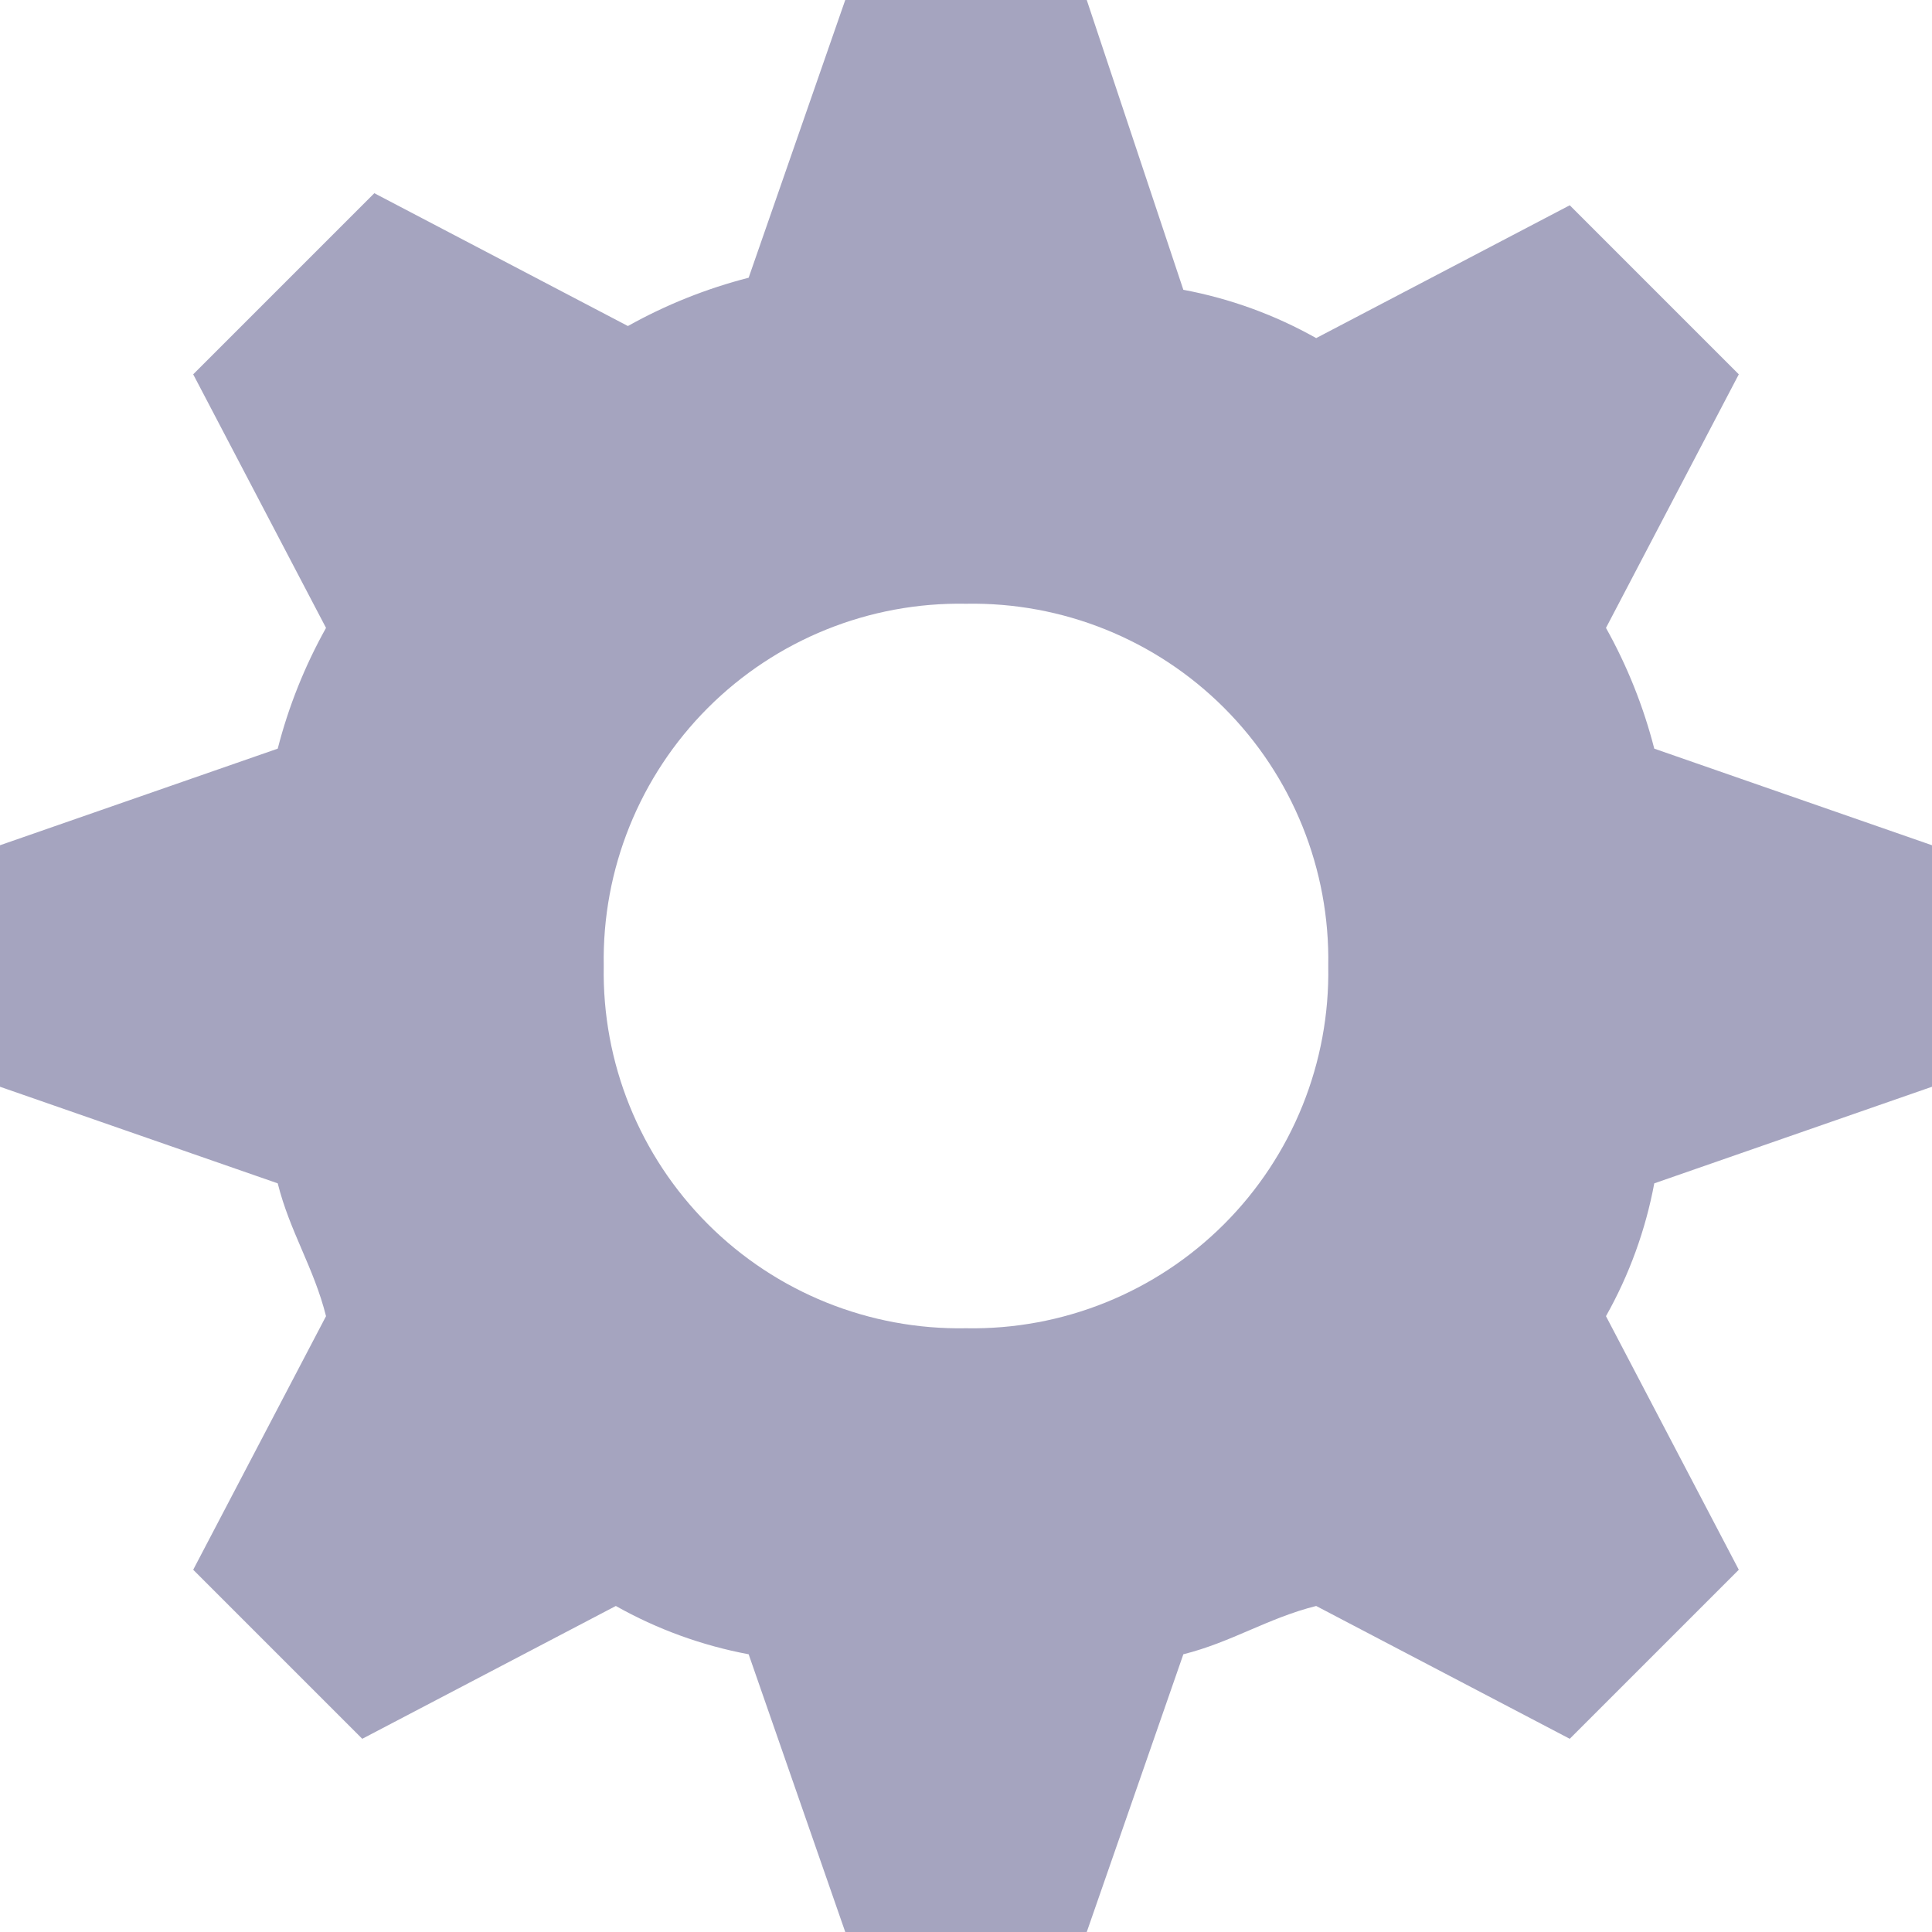
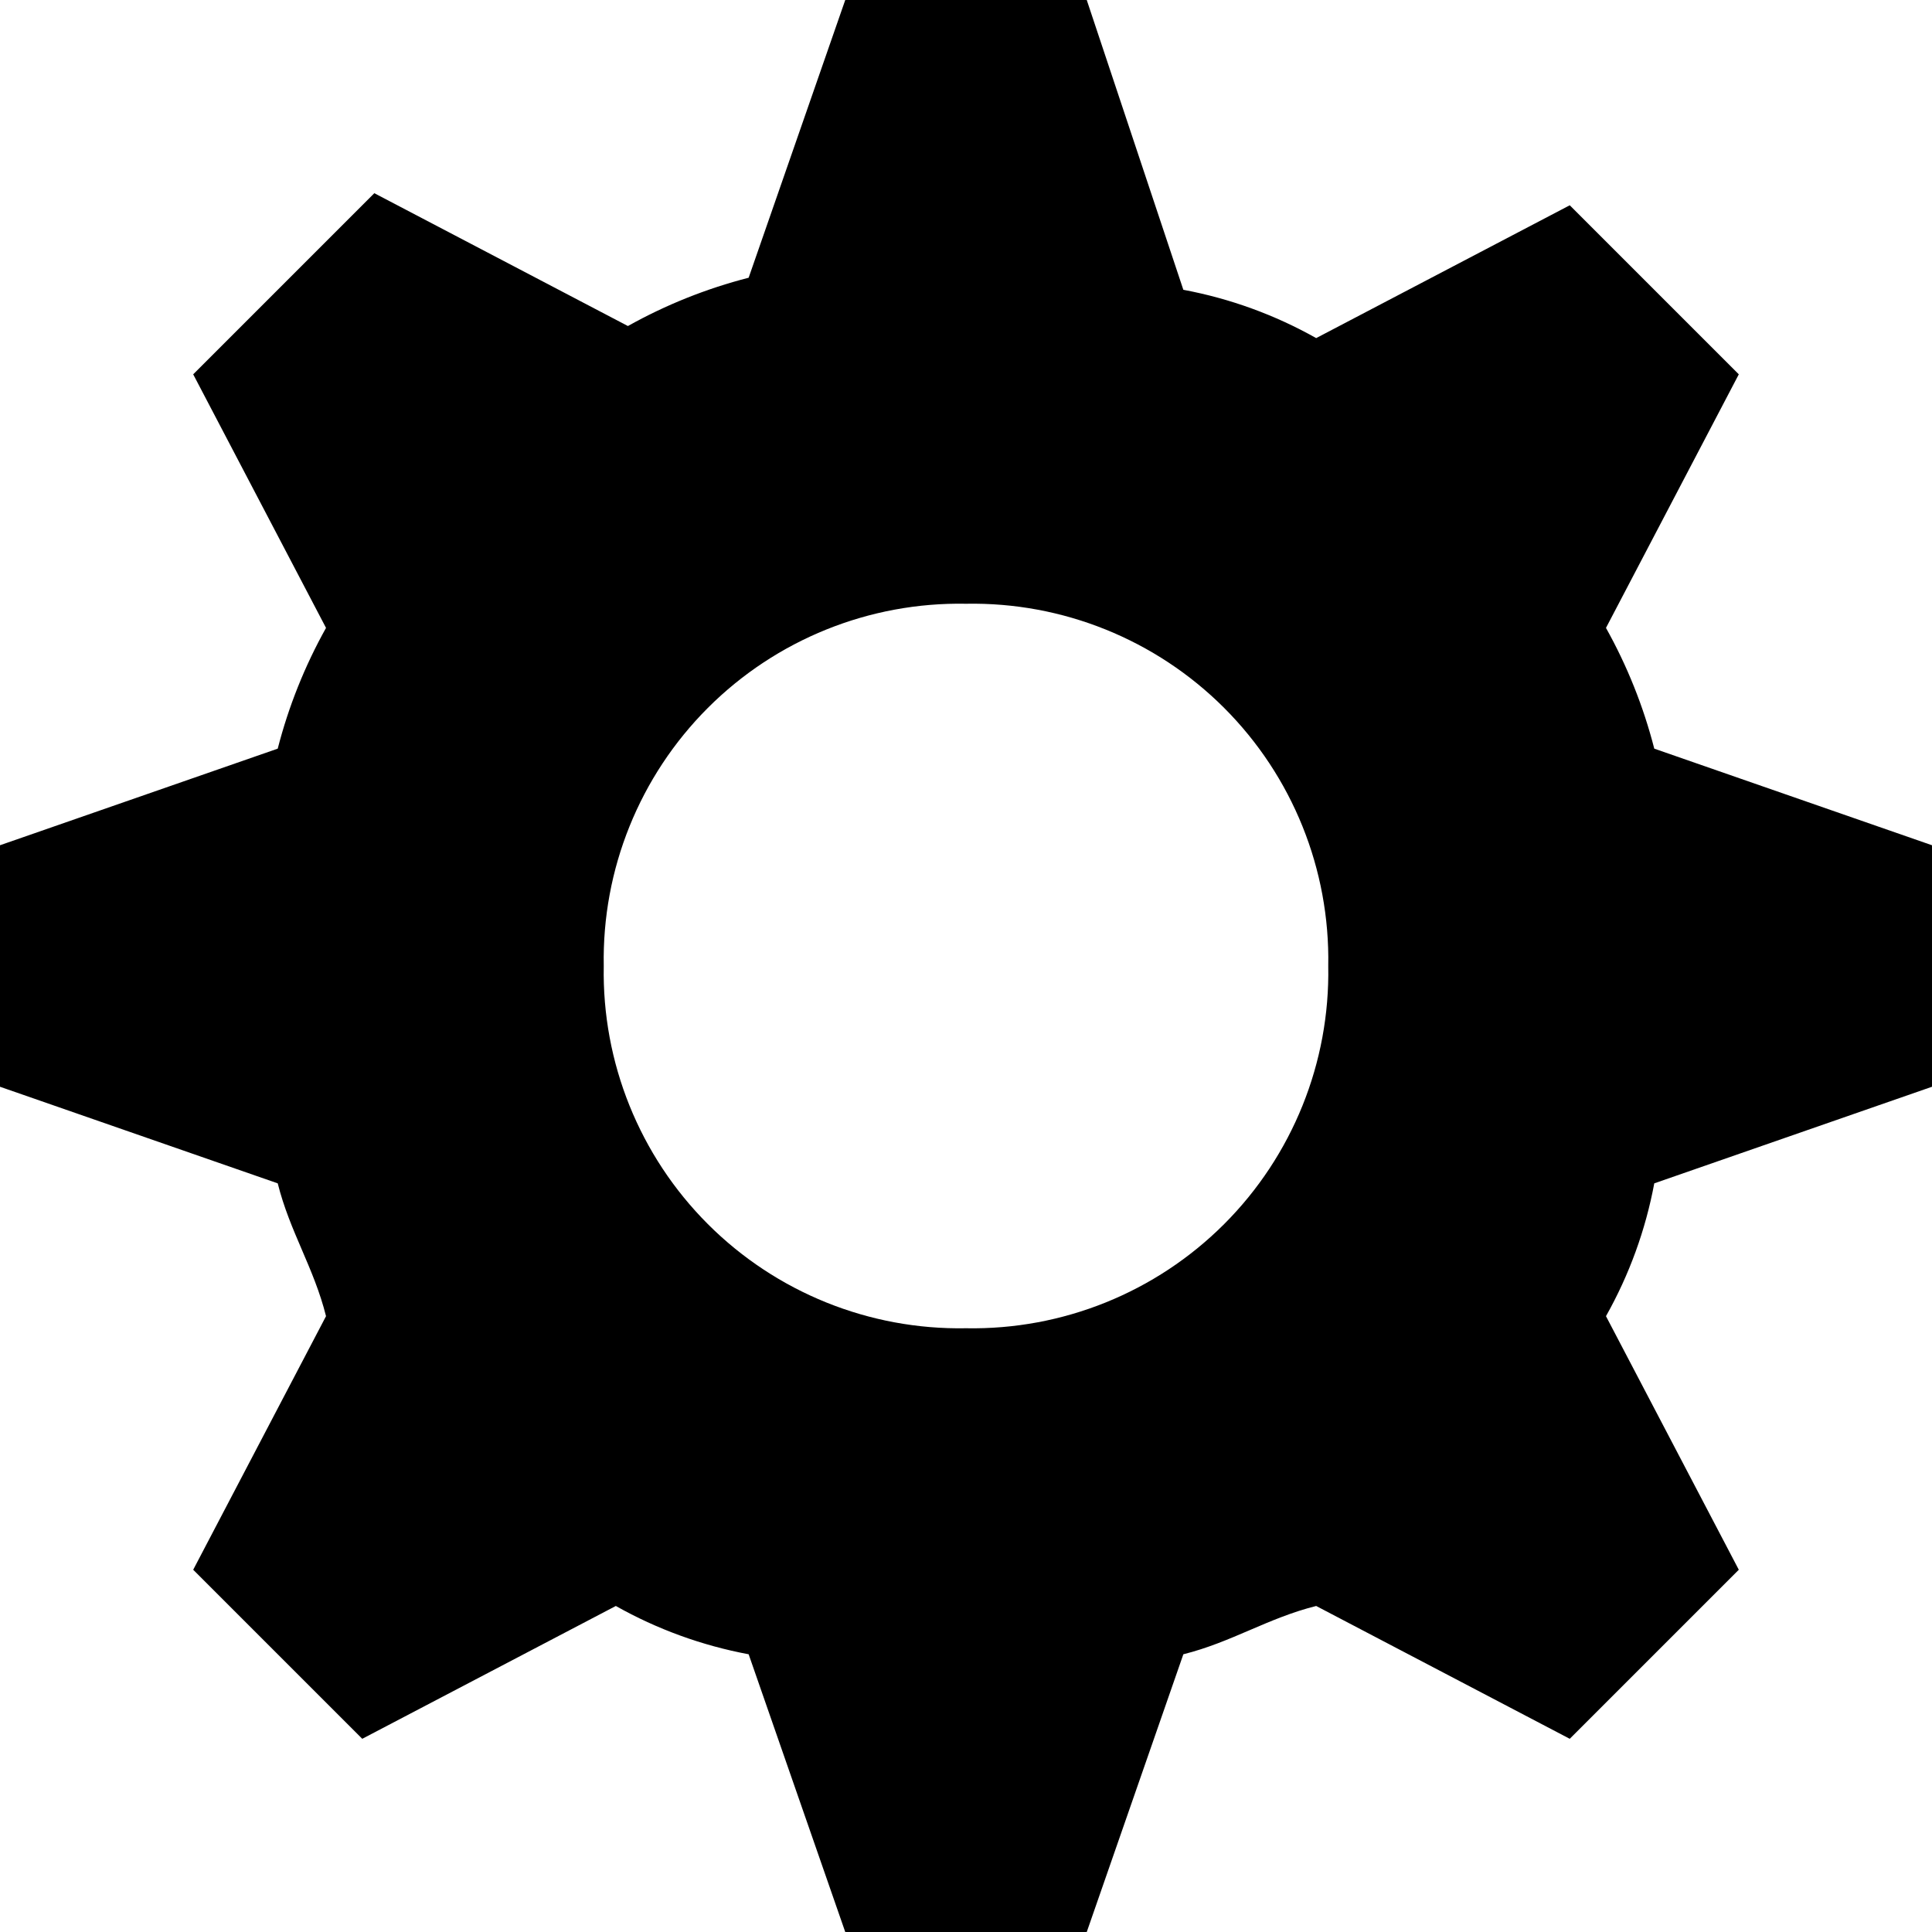
<svg xmlns="http://www.w3.org/2000/svg" width="16" height="16" viewBox="0 0 16 16">
  <defs>
-     <style>.a{fill:#a5a4bf;}</style>
+     <style>.a{fill: currentColor;}</style>
  </defs>
  <path class="a" d="M13.3,5.2l1.1-2.1L13,1.7,10.9,2.8a3.582,3.582,0,0,0-1.1-.4L9,0H7L6.2,2.3a4.179,4.179,0,0,0-1,.4L3.1,1.6,1.6,3.1,2.7,5.2a4.179,4.179,0,0,0-.4,1L0,7V9l2.3.8c.1.4.3.7.4,1.1L1.6,13,3,14.4l2.1-1.1a3.582,3.582,0,0,0,1.1.4L7,16H9l.8-2.3c.4-.1.7-.3,1.1-.4L13,14.4,14.4,13l-1.1-2.1a3.582,3.582,0,0,0,.4-1.1L16,9V7l-2.3-.8A4.179,4.179,0,0,0,13.3,5.2ZM8,11A2.946,2.946,0,0,1,5,8,2.946,2.946,0,0,1,8,5a2.946,2.946,0,0,1,3,3A2.946,2.946,0,0,1,8,11Z" />
</svg>
